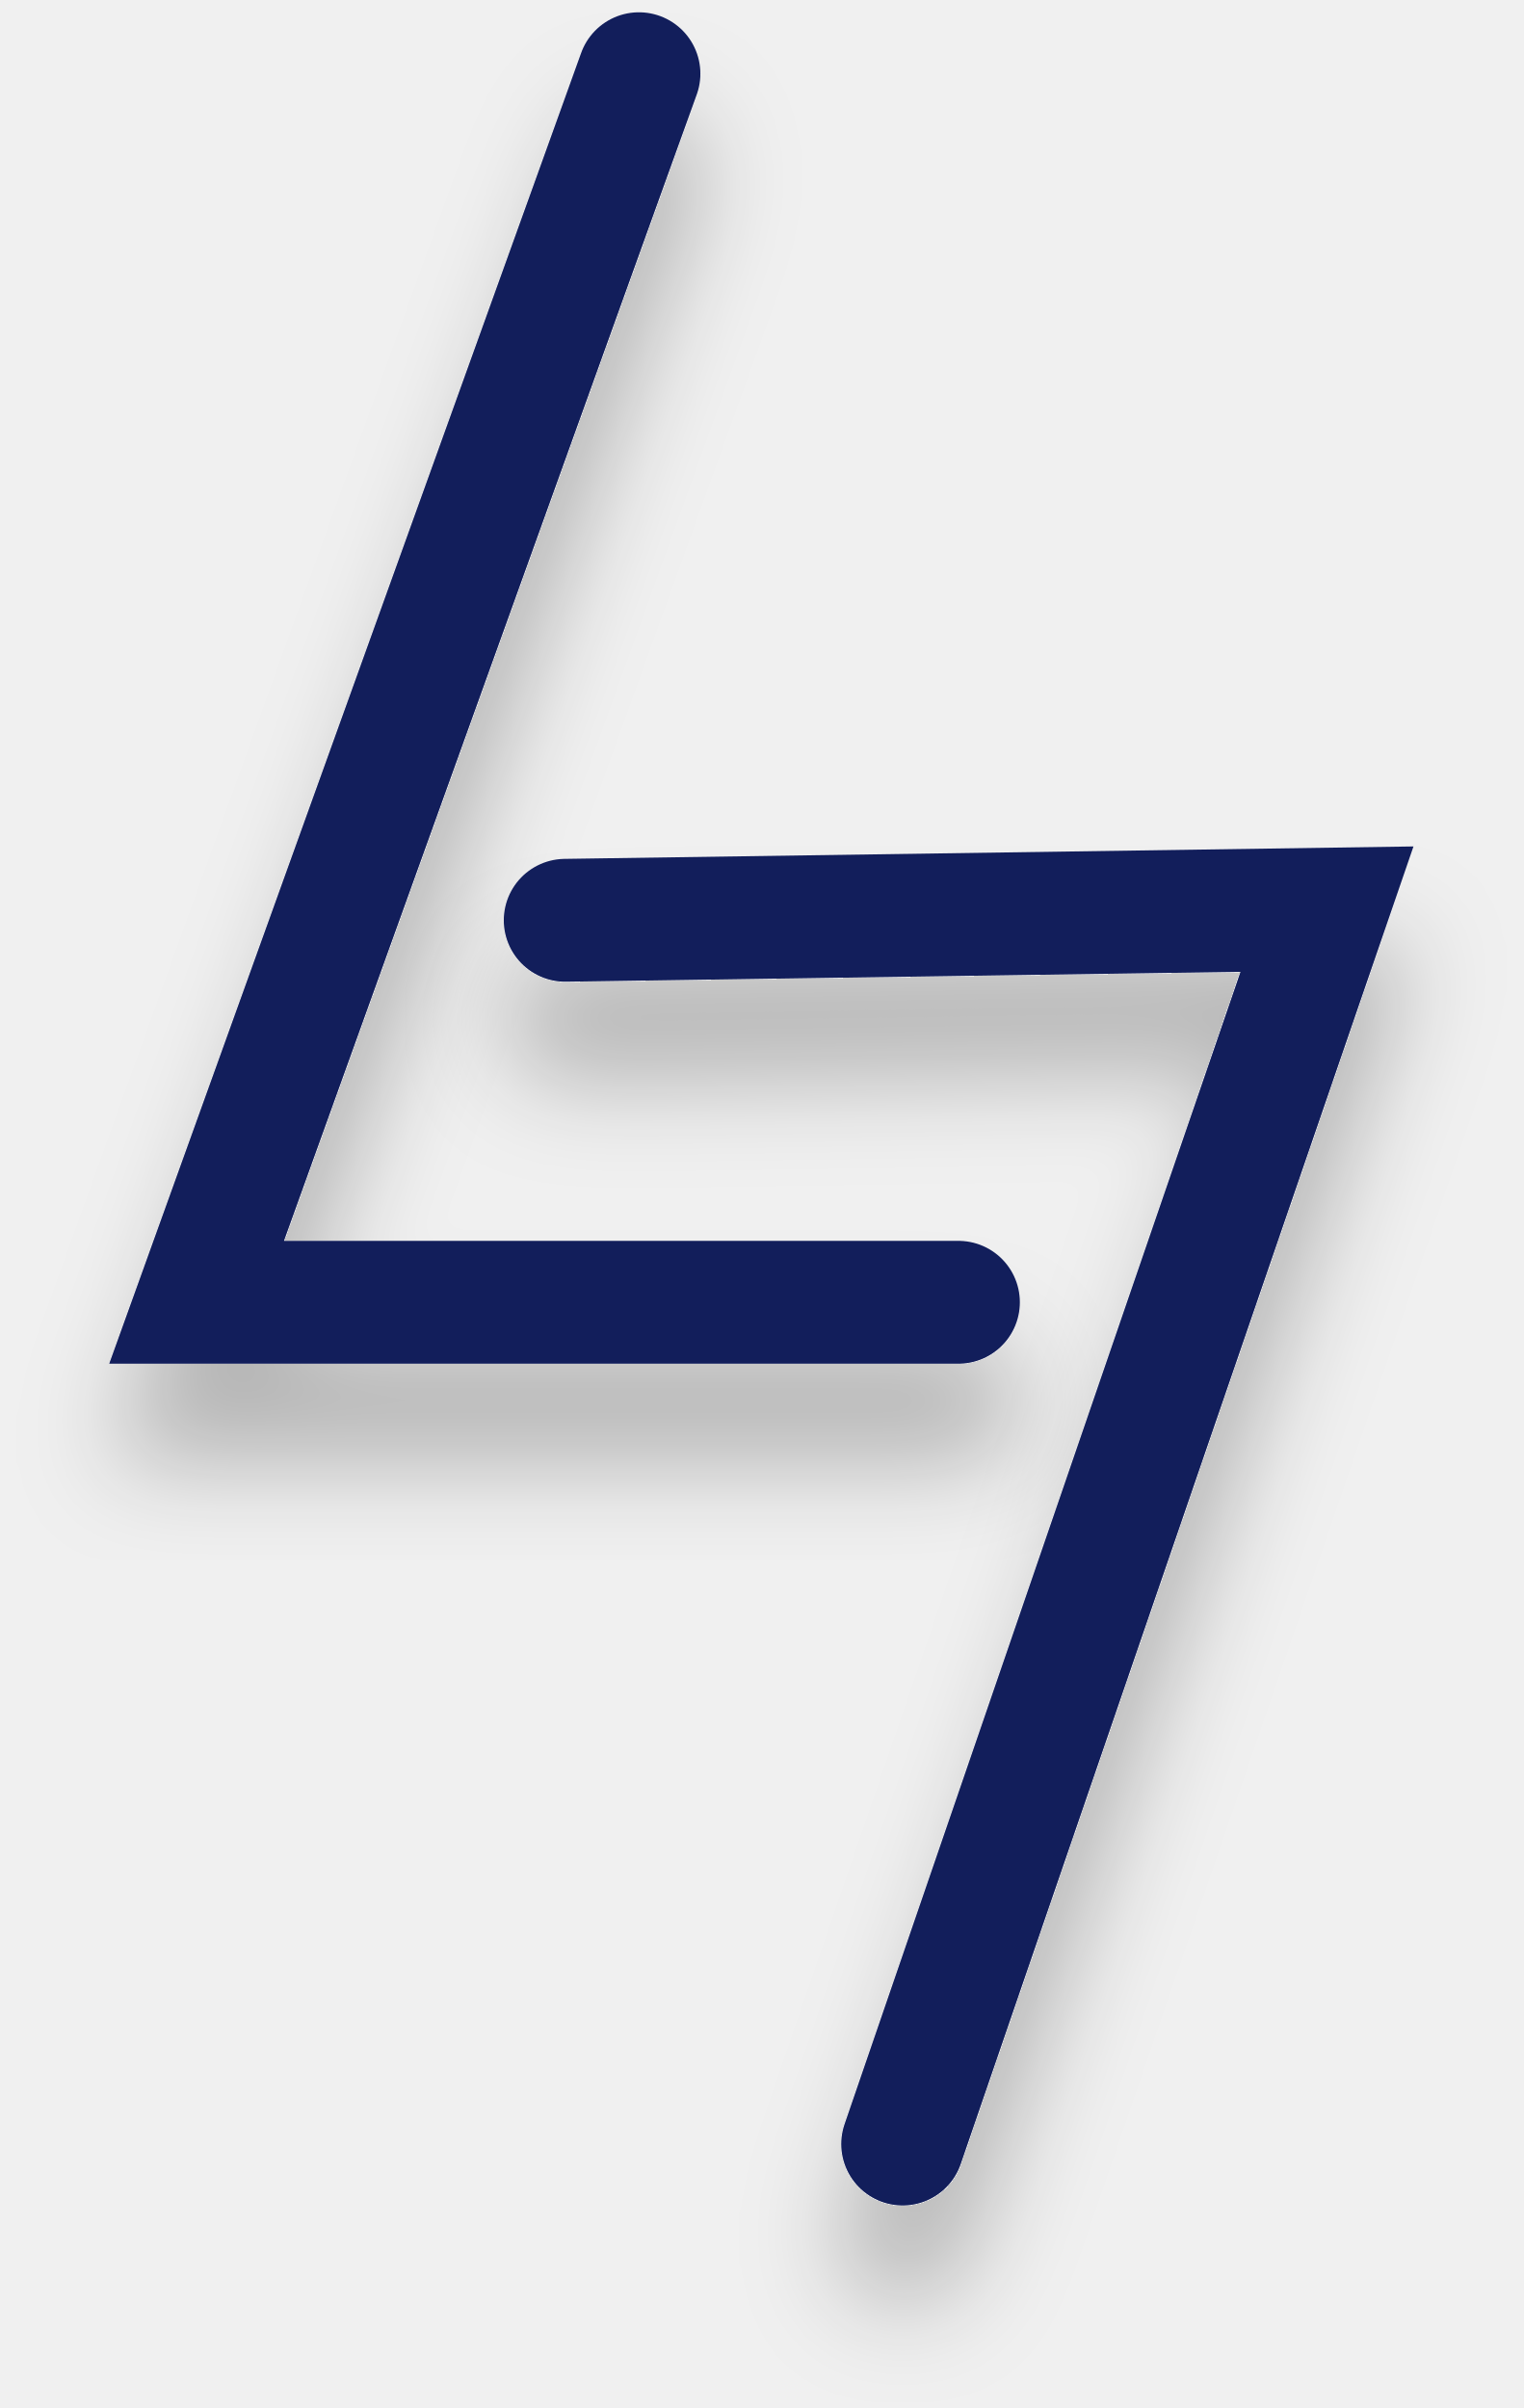
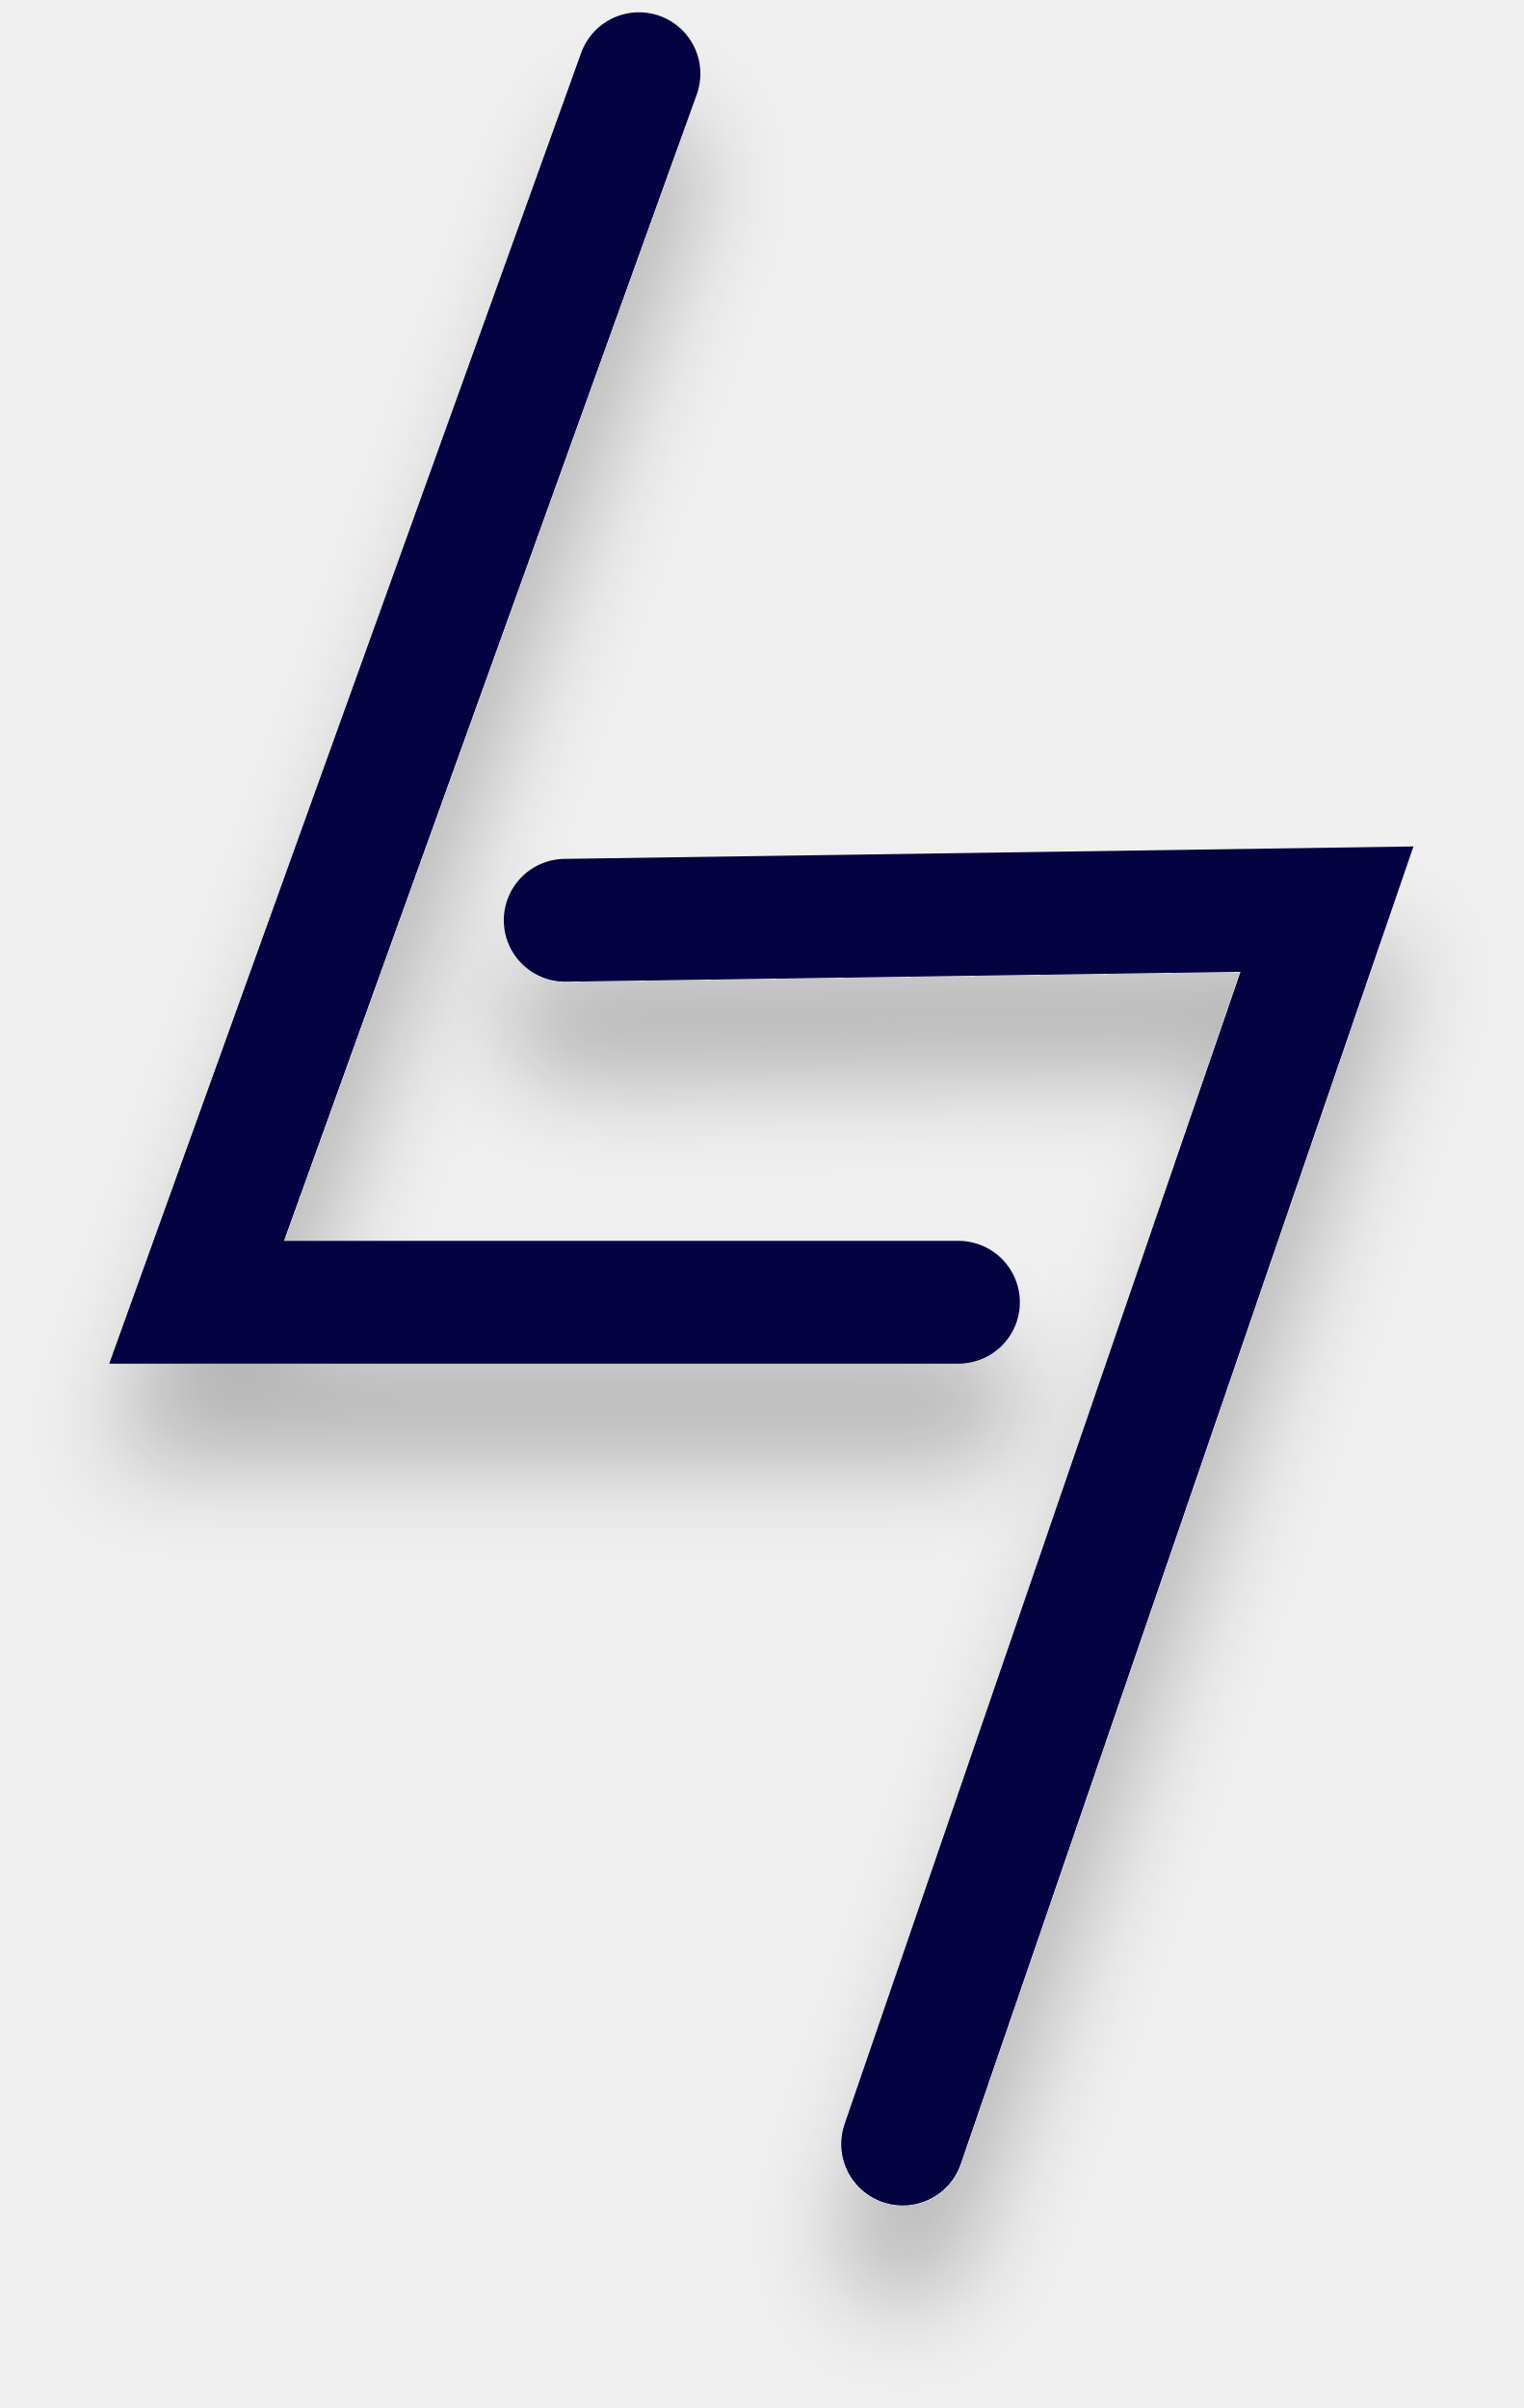
<svg xmlns="http://www.w3.org/2000/svg" width="62" height="98" viewBox="0 0 62 98" fill="none">
-   <g id="logo lemx">
-     <g id="L1" filter="url(#filter0_d_1_7)">
-       <path d="M26 3L8 53H39" stroke="#121E5B" stroke-width="5" stroke-linecap="round" />
+   <g clip-path="url(#clip0_26_8)">
+     <g filter="url(#filter0_d_26_8)">
+       <path d="M26 3L8 53H39" stroke="#050241" stroke-width="5" stroke-linecap="round" />
    </g>
-     <g id="L2" filter="url(#filter1_d_1_7)">
-       <path d="M36.731 87.258L53.997 37L23 37.454" stroke="#121E5B" stroke-width="5" stroke-linecap="round" />
+     <g filter="url(#filter1_d_26_8)">
+       <path d="M36.731 87.258L53.997 37L23 37.454" stroke="#050241" stroke-width="5" stroke-linecap="round" />
    </g>
  </g>
  <defs>
-     <filter id="filter0_d_1_7" x="0.443" y="0.499" width="45.057" height="63.001" filterUnits="userSpaceOnUse" color-interpolation-filters="sRGB">
+     <filter id="filter0_d_26_8" x="0.443" y="0.499" width="45.057" height="63.001" filterUnits="userSpaceOnUse" color-interpolation-filters="sRGB">
      <feFlood flood-opacity="0" result="BackgroundImageFix" />
      <feColorMatrix in="SourceAlpha" type="matrix" values="0 0 0 0 0 0 0 0 0 0 0 0 0 0 0 0 0 0 127 0" result="hardAlpha" />
      <feOffset dy="4" />
      <feGaussianBlur stdDeviation="2" />
      <feComposite in2="hardAlpha" operator="out" />
      <feColorMatrix type="matrix" values="0 0 0 0 0 0 0 0 0 0 0 0 0 0 0 0 0 0 0.25 0" />
-       <feBlend mode="normal" in2="BackgroundImageFix" result="effect1_dropShadow_1_7" />
-       <feBlend mode="normal" in="SourceGraphic" in2="effect1_dropShadow_1_7" result="shape" />
+       <feBlend mode="normal" in2="BackgroundImageFix" result="effect1_dropShadow_26_8" />
+       <feBlend mode="normal" in="SourceGraphic" in2="effect1_dropShadow_26_8" result="shape" />
    </filter>
-     <filter id="filter1_d_1_7" x="16.5" y="34.448" width="45.017" height="63.311" filterUnits="userSpaceOnUse" color-interpolation-filters="sRGB">
+     <filter id="filter1_d_26_8" x="16.5" y="34.448" width="45.017" height="63.311" filterUnits="userSpaceOnUse" color-interpolation-filters="sRGB">
      <feFlood flood-opacity="0" result="BackgroundImageFix" />
      <feColorMatrix in="SourceAlpha" type="matrix" values="0 0 0 0 0 0 0 0 0 0 0 0 0 0 0 0 0 0 127 0" result="hardAlpha" />
      <feOffset dy="4" />
      <feGaussianBlur stdDeviation="2" />
      <feComposite in2="hardAlpha" operator="out" />
      <feColorMatrix type="matrix" values="0 0 0 0 0 0 0 0 0 0 0 0 0 0 0 0 0 0 0.25 0" />
-       <feBlend mode="normal" in2="BackgroundImageFix" result="effect1_dropShadow_1_7" />
-       <feBlend mode="normal" in="SourceGraphic" in2="effect1_dropShadow_1_7" result="shape" />
+       <feBlend mode="normal" in2="BackgroundImageFix" result="effect1_dropShadow_26_8" />
+       <feBlend mode="normal" in="SourceGraphic" in2="effect1_dropShadow_26_8" result="shape" />
    </filter>
+     <clipPath id="clip0_26_8">
+       <rect width="62" height="98" fill="white" />
+     </clipPath>
  </defs>
</svg>
